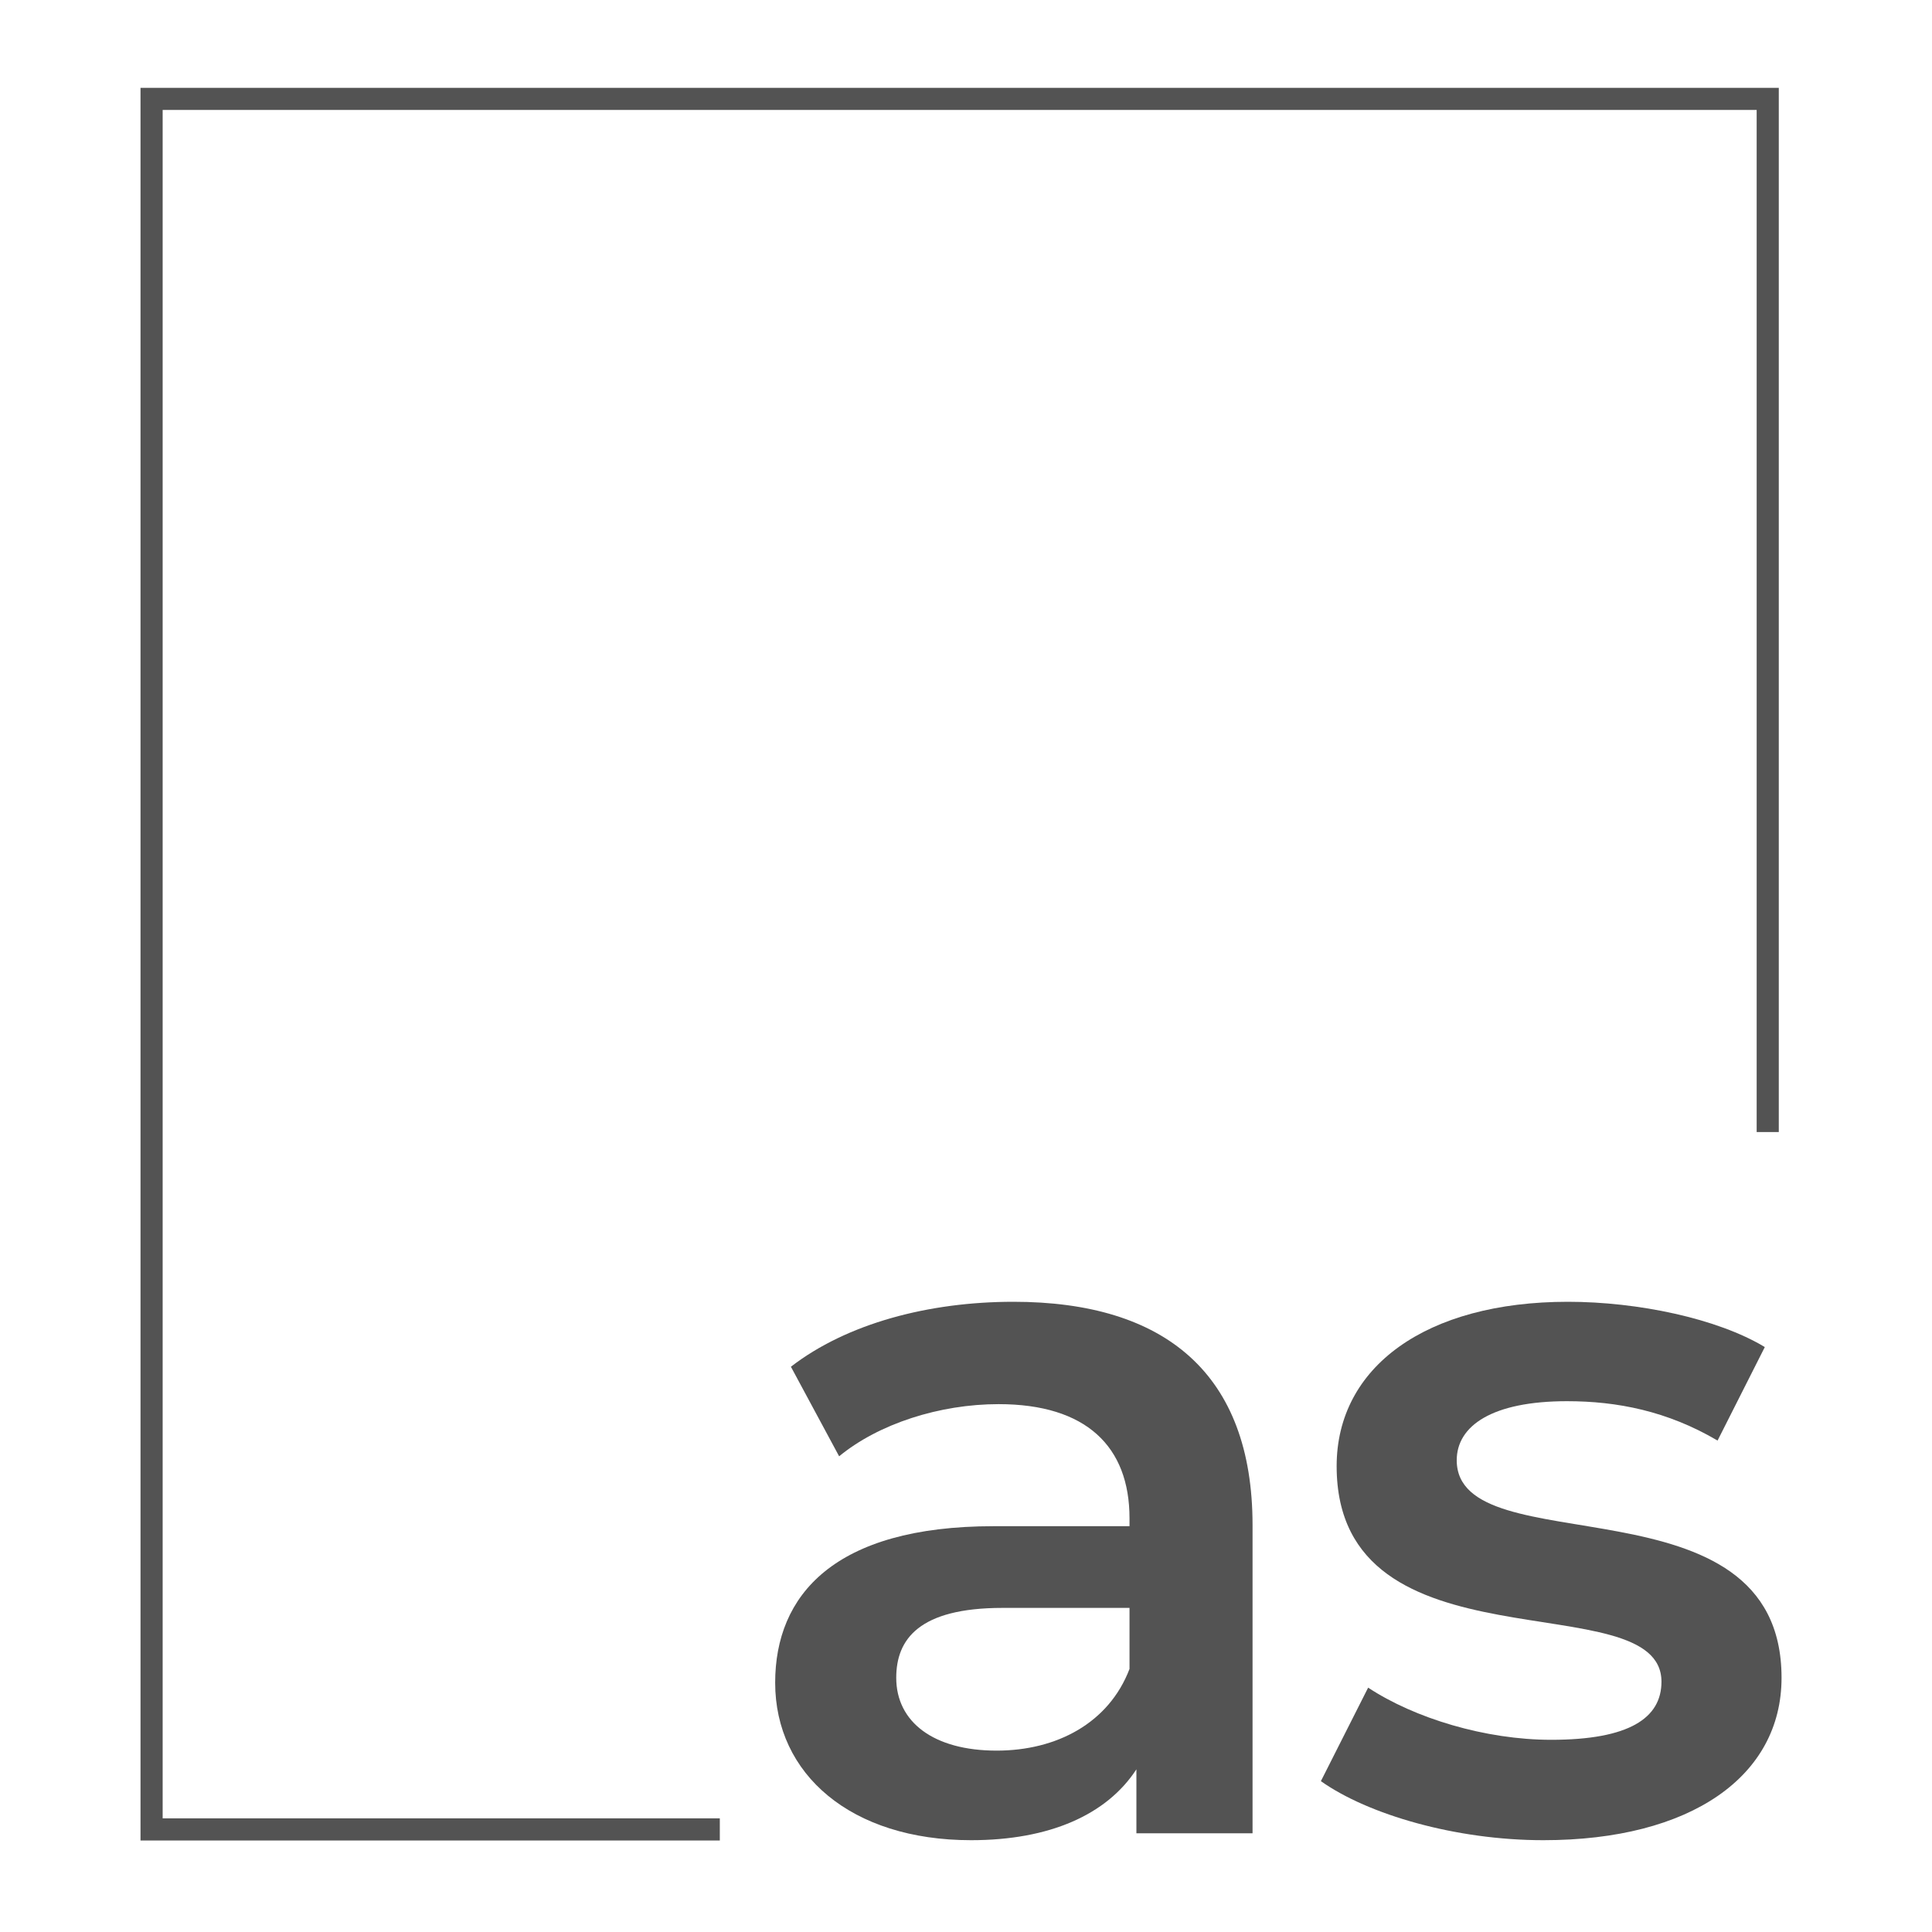
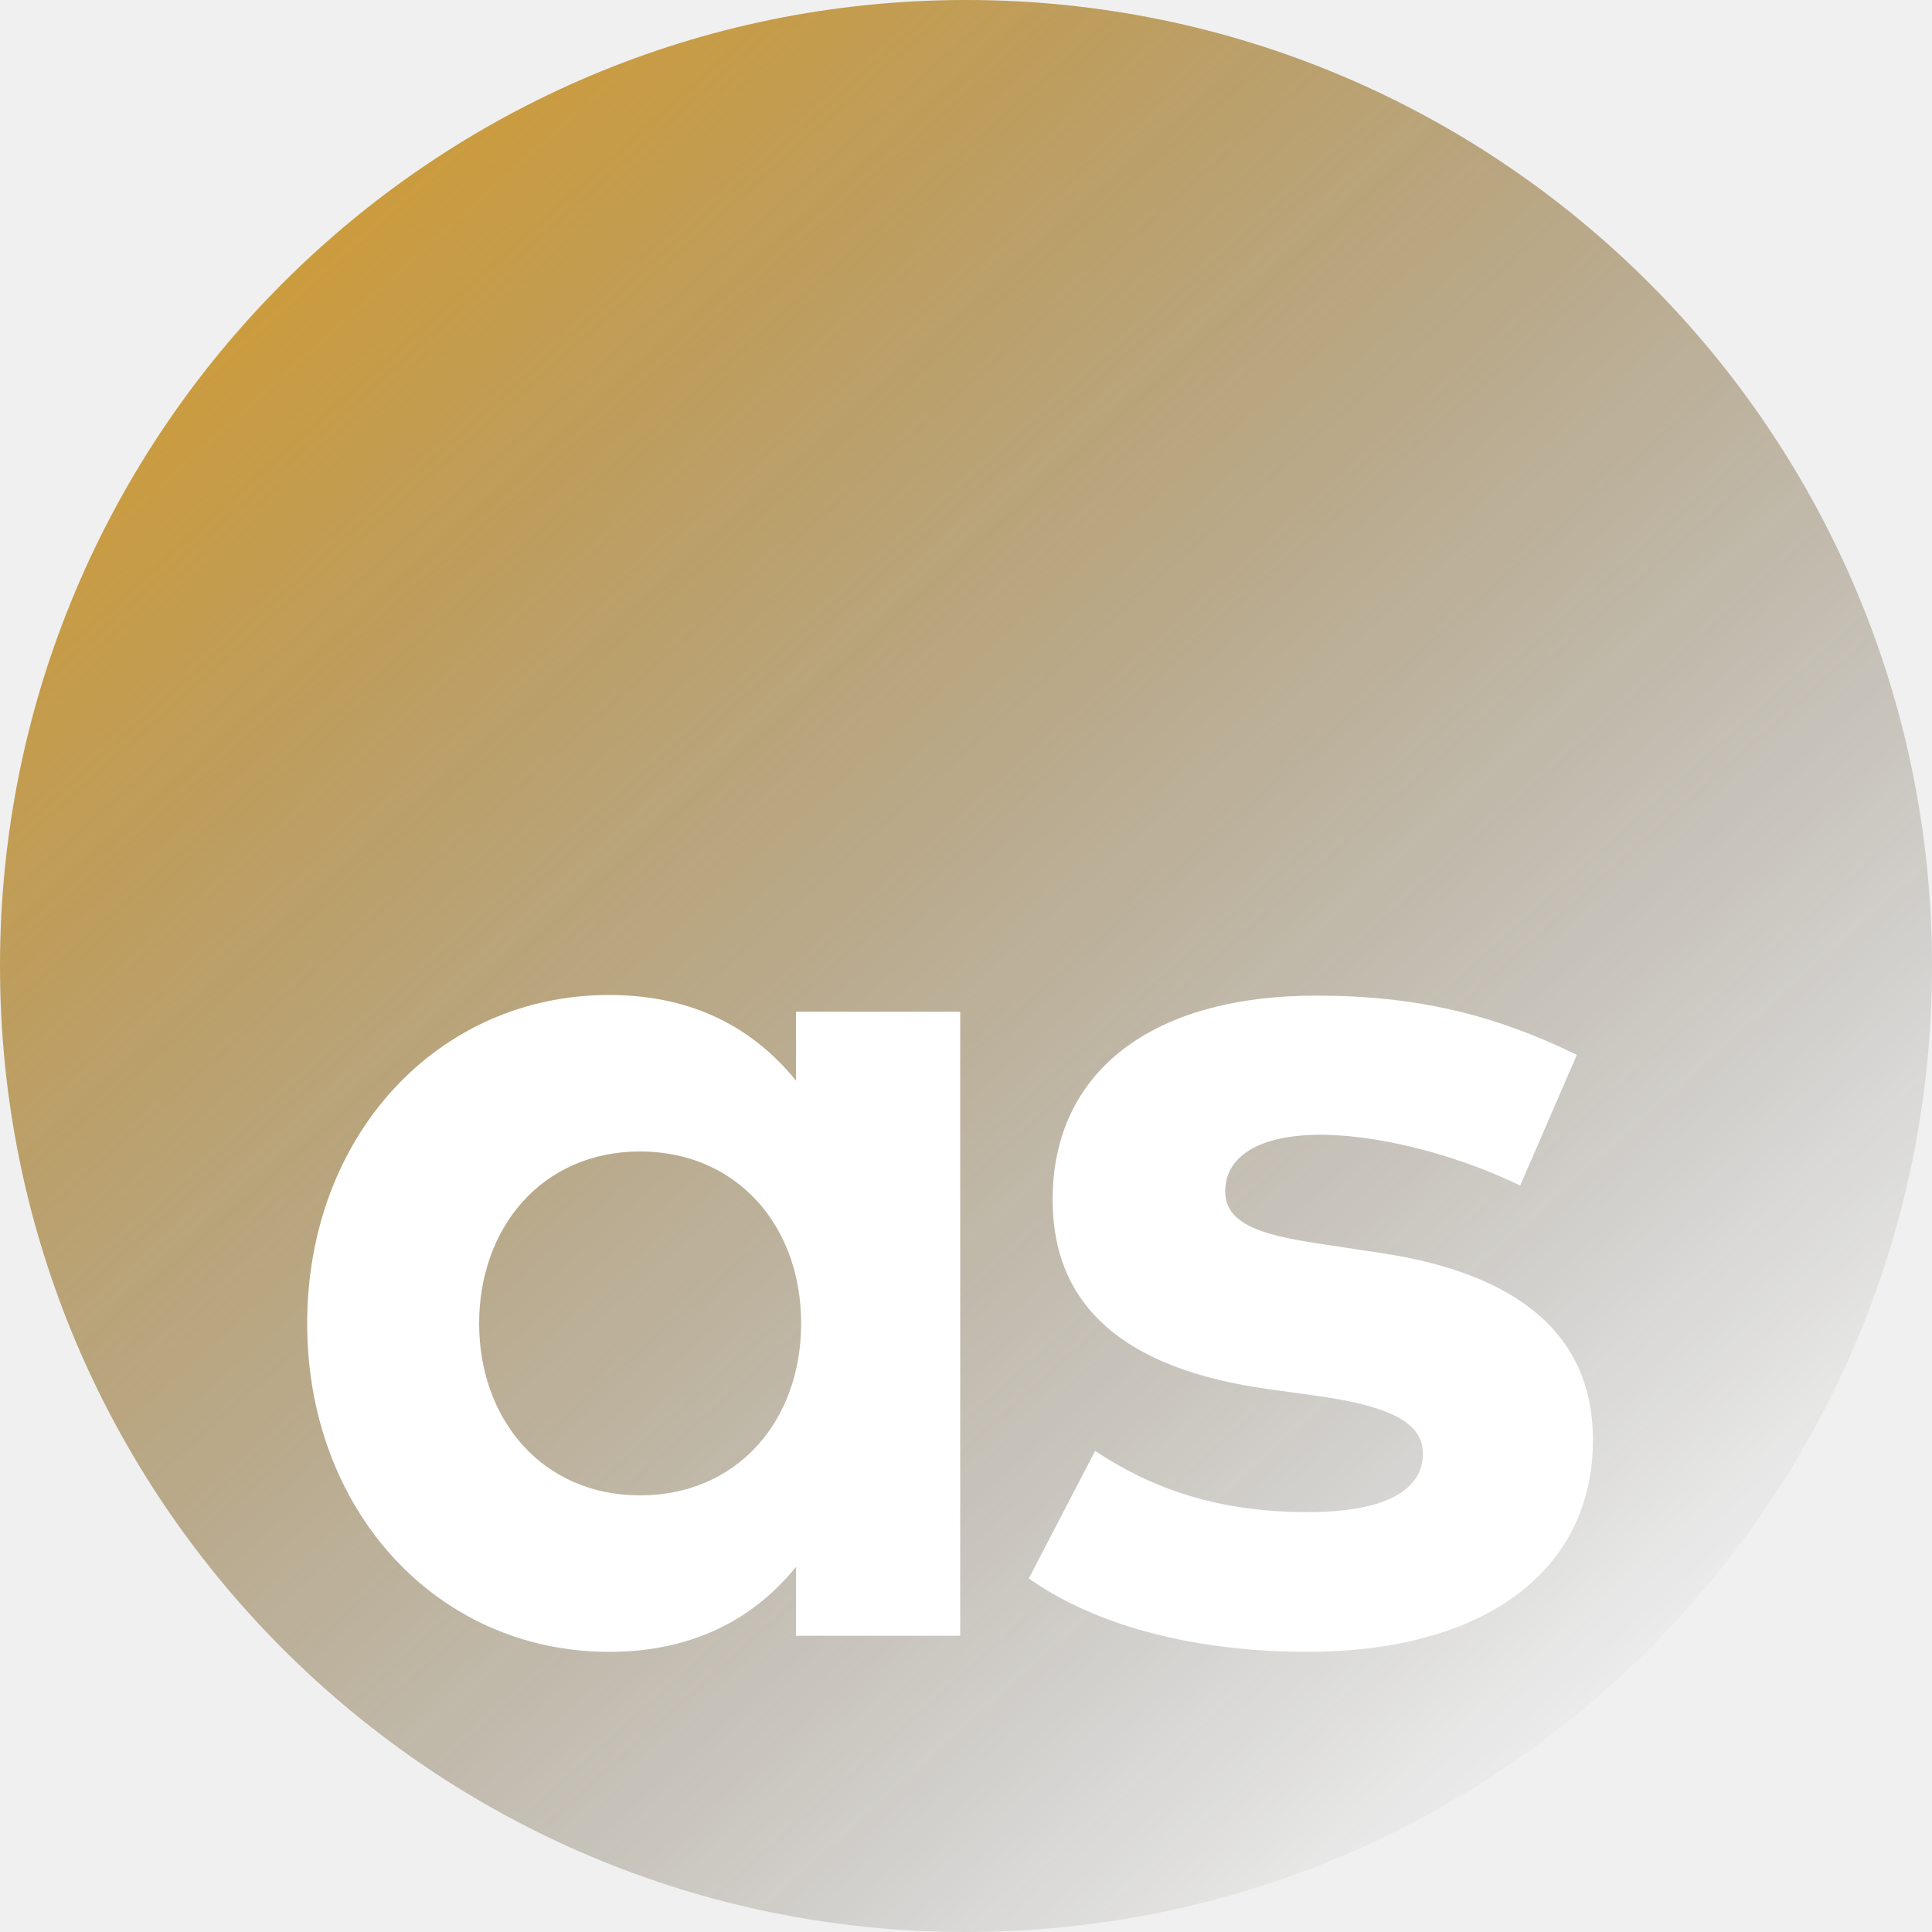
- <svg xmlns="http://www.w3.org/2000/svg" width="110" height="110" viewBox="0 0 110 110" fill="none">
-   <rect width="110" height="110" fill="white" />
-   <g clip-path="url(#clip0_1707_33)">
-     <path fill-rule="evenodd" clip-rule="evenodd" d="M8 5H101.277V64.454H100.017V6.261H9.261V103.529H40.983V104.79H8V5Z" fill="#535353" />
-     <path d="M87.872 104.773C82.884 104.773 77.896 103.316 75.206 101.411L77.896 96.087C80.53 97.824 84.565 99.057 88.32 99.057C92.748 99.057 94.597 97.824 94.597 95.75C94.597 90.034 76.103 95.414 76.103 83.477C76.103 77.816 81.203 74.118 89.273 74.118C93.252 74.118 97.791 75.07 100.481 76.696L97.791 82.02C94.933 80.338 92.075 79.778 89.217 79.778C84.958 79.778 82.94 81.179 82.94 83.141C82.94 89.193 101.434 83.813 101.434 95.526C101.434 101.13 96.278 104.773 87.872 104.773Z" fill="#535353" />
-     <path d="M57.697 74.118C66.327 74.118 71.315 78.209 71.315 86.84V104.381H64.702V100.738C63.021 103.316 59.771 104.773 55.287 104.773C48.45 104.773 44.135 101.018 44.135 95.806C44.135 90.819 47.497 86.895 56.576 86.895H64.31V86.447C64.31 82.356 61.844 79.946 56.856 79.946C53.494 79.946 50.019 81.067 47.777 82.916L45.031 77.816C48.226 75.35 52.877 74.118 57.697 74.118ZM56.744 99.673C60.163 99.673 63.133 98.104 64.31 95.021V91.547H57.08C52.317 91.547 51.028 93.34 51.028 95.526C51.028 98.048 53.158 99.673 56.744 99.673Z" fill="#535353" />
+ <svg xmlns="http://www.w3.org/2000/svg" width="300" height="300" viewBox="0 0 300 300" fill="none">
+   <rect width="300" height="300" rx="150" fill="url(#paint0_linear_2976_11462)" />
+   <g style="mix-blend-mode:color-dodge">
+     <path d="M244.851 163.8L236.051 184.1C228.351 180.3 216.051 176.3 205.151 176.2C195.251 176.2 190.251 179.7 190.251 185C190.251 190.6 197.251 192 206.051 193.3L214.651 194.6C235.651 197.8 247.351 207.2 247.351 223.6C247.351 243.6 230.951 256.5 202.851 256.5C189.651 256.5 172.351 254 159.751 245.1L170.051 225.3C178.351 230.8 188.451 234.8 203.051 234.8C215.151 234.8 220.951 231.4 220.951 225.7C220.951 221 216.051 218.4 204.851 216.8L196.951 215.7C174.551 212.6 163.451 202.8 163.451 186.3C163.451 166.4 178.851 154.6 204.351 154.6C219.851 154.6 231.951 157.5 244.851 163.8Z" fill="#C1C1C1" />
+     <path d="M149.1 157.1V254H123.6V243.3C117.3 251.1 107.9 256.5 94.6 256.5C67.9 256.5 47.7 234.6 47.7 205.5C47.7 176.4 67.9 154.5 94.6 154.5C107.9 154.5 117.2 159.9 123.6 167.8V157.1H149.1ZM99.4 178.8C84.1 178.8 74.4 190.7 74.4 205.5C74.4 220.3 84.1 232.2 99.4 232.2C114.3 232.2 124.4 220.8 124.4 205.5C124.4 190.2 114.3 178.8 99.4 178.8Z" fill="#C1C1C1" />
  </g>
  <defs>
-     <clipPath id="clip0_1707_33">
-       <rect width="93.698" height="100" fill="white" transform="translate(8 5)" />
-     </clipPath>
+     <linearGradient id="paint0_linear_2976_11462" x1="-35.5" y1="-26" x2="239.5" y2="281" gradientUnits="userSpaceOnUse">
+       <stop stop-color="#FFA900" />
+       <stop offset="1" stop-color="#050505" stop-opacity="0" />
+     </linearGradient>
  </defs>
</svg>
